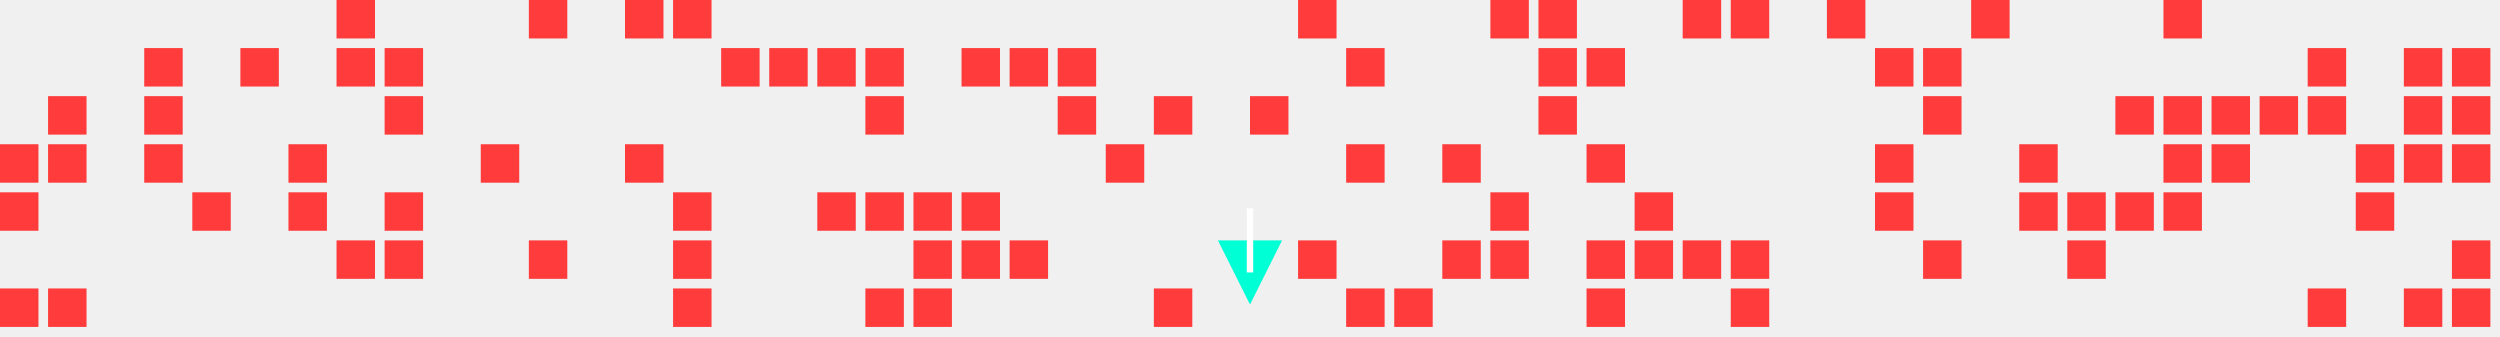
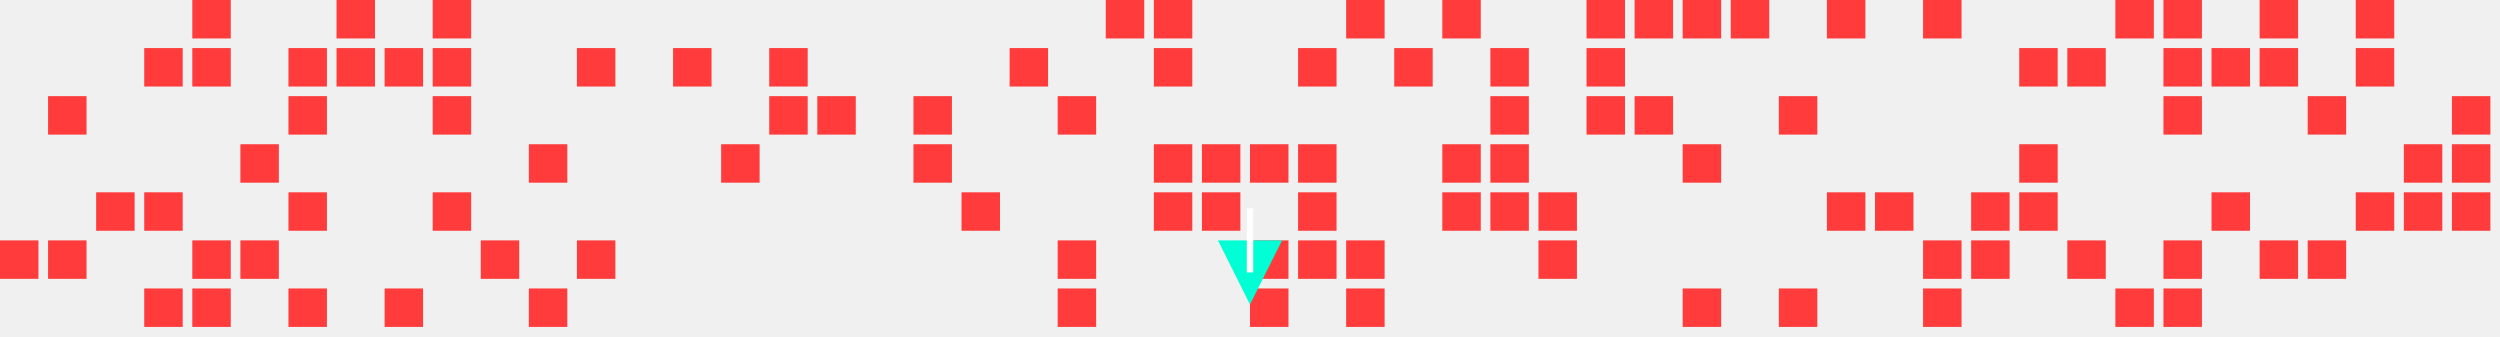
<svg xmlns="http://www.w3.org/2000/svg" width="780" height="105">
  <style>
.enemy { fill: #ff3b3b; }
.player { fill: #00ffd5; }
.bullet { fill: #fff; }
</style>
-   <rect class="enemy" x="0" y="45" width="12" height="12" />
-   <rect class="enemy" x="0" y="60" width="12" height="12" />
-   <rect class="enemy" x="0" y="90" width="12" height="12" />
+   <rect class="enemy" x="0" y="75" width="12" height="12" />
  <rect class="enemy" x="15" y="30" width="12" height="12" />
-   <rect class="enemy" x="15" y="45" width="12" height="12" />
-   <rect class="enemy" x="15" y="90" width="12" height="12" />
+   <rect class="enemy" x="15" y="75" width="12" height="12" />
+   <rect class="enemy" x="30" y="60" width="12" height="12" />
  <rect class="enemy" x="45" y="15" width="12" height="12" />
-   <rect class="enemy" x="45" y="30" width="12" height="12" />
-   <rect class="enemy" x="45" y="45" width="12" height="12" />
-   <rect class="enemy" x="60" y="60" width="12" height="12" />
-   <rect class="enemy" x="75" y="15" width="12" height="12" />
-   <rect class="enemy" x="90" y="45" width="12" height="12" />
+   <rect class="enemy" x="45" y="60" width="12" height="12" />
+   <rect class="enemy" x="45" y="90" width="12" height="12" />
+   <rect class="enemy" x="60" y="0" width="12" height="12" />
+   <rect class="enemy" x="60" y="15" width="12" height="12" />
+   <rect class="enemy" x="60" y="75" width="12" height="12" />
+   <rect class="enemy" x="60" y="90" width="12" height="12" />
+   <rect class="enemy" x="75" y="45" width="12" height="12" />
+   <rect class="enemy" x="75" y="75" width="12" height="12" />
+   <rect class="enemy" x="90" y="15" width="12" height="12" />
+   <rect class="enemy" x="90" y="30" width="12" height="12" />
  <rect class="enemy" x="90" y="60" width="12" height="12" />
+   <rect class="enemy" x="90" y="90" width="12" height="12" />
  <rect class="enemy" x="105" y="0" width="12" height="12" />
  <rect class="enemy" x="105" y="15" width="12" height="12" />
-   <rect class="enemy" x="105" y="75" width="12" height="12" />
  <rect class="enemy" x="120" y="15" width="12" height="12" />
-   <rect class="enemy" x="120" y="30" width="12" height="12" />
-   <rect class="enemy" x="120" y="60" width="12" height="12" />
-   <rect class="enemy" x="120" y="75" width="12" height="12" />
-   <rect class="enemy" x="150" y="45" width="12" height="12" />
-   <rect class="enemy" x="165" y="0" width="12" height="12" />
-   <rect class="enemy" x="165" y="75" width="12" height="12" />
-   <rect class="enemy" x="195" y="0" width="12" height="12" />
-   <rect class="enemy" x="195" y="45" width="12" height="12" />
-   <rect class="enemy" x="210" y="0" width="12" height="12" />
-   <rect class="enemy" x="210" y="60" width="12" height="12" />
-   <rect class="enemy" x="210" y="75" width="12" height="12" />
-   <rect class="enemy" x="210" y="90" width="12" height="12" />
-   <rect class="enemy" x="225" y="15" width="12" height="12" />
+   <rect class="enemy" x="120" y="90" width="12" height="12" />
+   <rect class="enemy" x="135" y="0" width="12" height="12" />
+   <rect class="enemy" x="135" y="15" width="12" height="12" />
+   <rect class="enemy" x="135" y="30" width="12" height="12" />
+   <rect class="enemy" x="135" y="60" width="12" height="12" />
+   <rect class="enemy" x="150" y="75" width="12" height="12" />
+   <rect class="enemy" x="165" y="45" width="12" height="12" />
+   <rect class="enemy" x="165" y="90" width="12" height="12" />
+   <rect class="enemy" x="180" y="15" width="12" height="12" />
+   <rect class="enemy" x="180" y="75" width="12" height="12" />
+   <rect class="enemy" x="210" y="15" width="12" height="12" />
+   <rect class="enemy" x="225" y="45" width="12" height="12" />
  <rect class="enemy" x="240" y="15" width="12" height="12" />
-   <rect class="enemy" x="255" y="15" width="12" height="12" />
-   <rect class="enemy" x="255" y="60" width="12" height="12" />
-   <rect class="enemy" x="270" y="15" width="12" height="12" />
-   <rect class="enemy" x="270" y="30" width="12" height="12" />
-   <rect class="enemy" x="270" y="60" width="12" height="12" />
-   <rect class="enemy" x="270" y="90" width="12" height="12" />
-   <rect class="enemy" x="285" y="60" width="12" height="12" />
-   <rect class="enemy" x="285" y="75" width="12" height="12" />
-   <rect class="enemy" x="285" y="90" width="12" height="12" />
-   <rect class="enemy" x="300" y="15" width="12" height="12" />
+   <rect class="enemy" x="240" y="30" width="12" height="12" />
+   <rect class="enemy" x="255" y="30" width="12" height="12" />
+   <rect class="enemy" x="285" y="30" width="12" height="12" />
+   <rect class="enemy" x="285" y="45" width="12" height="12" />
  <rect class="enemy" x="300" y="60" width="12" height="12" />
-   <rect class="enemy" x="300" y="75" width="12" height="12" />
  <rect class="enemy" x="315" y="15" width="12" height="12" />
-   <rect class="enemy" x="315" y="75" width="12" height="12" />
-   <rect class="enemy" x="330" y="15" width="12" height="12" />
  <rect class="enemy" x="330" y="30" width="12" height="12" />
-   <rect class="enemy" x="345" y="45" width="12" height="12" />
-   <rect class="enemy" x="360" y="30" width="12" height="12" />
-   <rect class="enemy" x="360" y="90" width="12" height="12" />
-   <rect class="enemy" x="390" y="30" width="12" height="12" />
-   <rect class="enemy" x="405" y="0" width="12" height="12" />
+   <rect class="enemy" x="330" y="75" width="12" height="12" />
+   <rect class="enemy" x="330" y="90" width="12" height="12" />
+   <rect class="enemy" x="345" y="0" width="12" height="12" />
+   <rect class="enemy" x="360" y="0" width="12" height="12" />
+   <rect class="enemy" x="360" y="15" width="12" height="12" />
+   <rect class="enemy" x="360" y="45" width="12" height="12" />
+   <rect class="enemy" x="360" y="60" width="12" height="12" />
+   <rect class="enemy" x="375" y="45" width="12" height="12" />
+   <rect class="enemy" x="375" y="60" width="12" height="12" />
+   <rect class="enemy" x="390" y="45" width="12" height="12" />
+   <rect class="enemy" x="390" y="75" width="12" height="12" />
+   <rect class="enemy" x="390" y="90" width="12" height="12" />
+   <rect class="enemy" x="405" y="15" width="12" height="12" />
+   <rect class="enemy" x="405" y="45" width="12" height="12" />
+   <rect class="enemy" x="405" y="60" width="12" height="12" />
  <rect class="enemy" x="405" y="75" width="12" height="12" />
-   <rect class="enemy" x="420" y="15" width="12" height="12" />
-   <rect class="enemy" x="420" y="45" width="12" height="12" />
+   <rect class="enemy" x="420" y="0" width="12" height="12" />
+   <rect class="enemy" x="420" y="75" width="12" height="12" />
  <rect class="enemy" x="420" y="90" width="12" height="12" />
-   <rect class="enemy" x="435" y="90" width="12" height="12" />
+   <rect class="enemy" x="435" y="15" width="12" height="12" />
+   <rect class="enemy" x="450" y="0" width="12" height="12" />
  <rect class="enemy" x="450" y="45" width="12" height="12" />
-   <rect class="enemy" x="450" y="75" width="12" height="12" />
-   <rect class="enemy" x="465" y="0" width="12" height="12" />
+   <rect class="enemy" x="450" y="60" width="12" height="12" />
+   <rect class="enemy" x="465" y="15" width="12" height="12" />
+   <rect class="enemy" x="465" y="30" width="12" height="12" />
+   <rect class="enemy" x="465" y="45" width="12" height="12" />
  <rect class="enemy" x="465" y="60" width="12" height="12" />
-   <rect class="enemy" x="465" y="75" width="12" height="12" />
-   <rect class="enemy" x="480" y="0" width="12" height="12" />
-   <rect class="enemy" x="480" y="15" width="12" height="12" />
-   <rect class="enemy" x="480" y="30" width="12" height="12" />
+   <rect class="enemy" x="480" y="60" width="12" height="12" />
+   <rect class="enemy" x="480" y="75" width="12" height="12" />
+   <rect class="enemy" x="495" y="0" width="12" height="12" />
  <rect class="enemy" x="495" y="15" width="12" height="12" />
-   <rect class="enemy" x="495" y="45" width="12" height="12" />
-   <rect class="enemy" x="495" y="75" width="12" height="12" />
-   <rect class="enemy" x="495" y="90" width="12" height="12" />
-   <rect class="enemy" x="510" y="60" width="12" height="12" />
-   <rect class="enemy" x="510" y="75" width="12" height="12" />
+   <rect class="enemy" x="495" y="30" width="12" height="12" />
+   <rect class="enemy" x="510" y="0" width="12" height="12" />
+   <rect class="enemy" x="510" y="30" width="12" height="12" />
  <rect class="enemy" x="525" y="0" width="12" height="12" />
-   <rect class="enemy" x="525" y="75" width="12" height="12" />
+   <rect class="enemy" x="525" y="45" width="12" height="12" />
+   <rect class="enemy" x="525" y="90" width="12" height="12" />
  <rect class="enemy" x="540" y="0" width="12" height="12" />
-   <rect class="enemy" x="540" y="75" width="12" height="12" />
-   <rect class="enemy" x="540" y="90" width="12" height="12" />
+   <rect class="enemy" x="555" y="30" width="12" height="12" />
+   <rect class="enemy" x="555" y="90" width="12" height="12" />
  <rect class="enemy" x="570" y="0" width="12" height="12" />
-   <rect class="enemy" x="585" y="15" width="12" height="12" />
-   <rect class="enemy" x="585" y="45" width="12" height="12" />
+   <rect class="enemy" x="570" y="60" width="12" height="12" />
  <rect class="enemy" x="585" y="60" width="12" height="12" />
-   <rect class="enemy" x="600" y="15" width="12" height="12" />
-   <rect class="enemy" x="600" y="30" width="12" height="12" />
+   <rect class="enemy" x="600" y="0" width="12" height="12" />
  <rect class="enemy" x="600" y="75" width="12" height="12" />
-   <rect class="enemy" x="615" y="0" width="12" height="12" />
+   <rect class="enemy" x="600" y="90" width="12" height="12" />
+   <rect class="enemy" x="615" y="60" width="12" height="12" />
+   <rect class="enemy" x="615" y="75" width="12" height="12" />
+   <rect class="enemy" x="630" y="15" width="12" height="12" />
  <rect class="enemy" x="630" y="45" width="12" height="12" />
  <rect class="enemy" x="630" y="60" width="12" height="12" />
-   <rect class="enemy" x="645" y="60" width="12" height="12" />
+   <rect class="enemy" x="645" y="15" width="12" height="12" />
  <rect class="enemy" x="645" y="75" width="12" height="12" />
-   <rect class="enemy" x="660" y="30" width="12" height="12" />
-   <rect class="enemy" x="660" y="60" width="12" height="12" />
+   <rect class="enemy" x="660" y="0" width="12" height="12" />
+   <rect class="enemy" x="660" y="90" width="12" height="12" />
  <rect class="enemy" x="675" y="0" width="12" height="12" />
+   <rect class="enemy" x="675" y="15" width="12" height="12" />
  <rect class="enemy" x="675" y="30" width="12" height="12" />
-   <rect class="enemy" x="675" y="45" width="12" height="12" />
-   <rect class="enemy" x="675" y="60" width="12" height="12" />
-   <rect class="enemy" x="690" y="30" width="12" height="12" />
-   <rect class="enemy" x="690" y="45" width="12" height="12" />
-   <rect class="enemy" x="705" y="30" width="12" height="12" />
-   <rect class="enemy" x="720" y="15" width="12" height="12" />
+   <rect class="enemy" x="675" y="75" width="12" height="12" />
+   <rect class="enemy" x="675" y="90" width="12" height="12" />
+   <rect class="enemy" x="690" y="15" width="12" height="12" />
+   <rect class="enemy" x="690" y="60" width="12" height="12" />
+   <rect class="enemy" x="705" y="0" width="12" height="12" />
+   <rect class="enemy" x="705" y="15" width="12" height="12" />
+   <rect class="enemy" x="705" y="75" width="12" height="12" />
  <rect class="enemy" x="720" y="30" width="12" height="12" />
-   <rect class="enemy" x="720" y="90" width="12" height="12" />
-   <rect class="enemy" x="735" y="45" width="12" height="12" />
+   <rect class="enemy" x="720" y="75" width="12" height="12" />
+   <rect class="enemy" x="735" y="0" width="12" height="12" />
+   <rect class="enemy" x="735" y="15" width="12" height="12" />
  <rect class="enemy" x="735" y="60" width="12" height="12" />
-   <rect class="enemy" x="750" y="15" width="12" height="12" />
-   <rect class="enemy" x="750" y="30" width="12" height="12" />
  <rect class="enemy" x="750" y="45" width="12" height="12" />
-   <rect class="enemy" x="750" y="90" width="12" height="12" />
-   <rect class="enemy" x="765" y="15" width="12" height="12" />
+   <rect class="enemy" x="750" y="60" width="12" height="12" />
  <rect class="enemy" x="765" y="30" width="12" height="12" />
  <rect class="enemy" x="765" y="45" width="12" height="12" />
-   <rect class="enemy" x="765" y="75" width="12" height="12" />
-   <rect class="enemy" x="765" y="90" width="12" height="12" />
+   <rect class="enemy" x="765" y="60" width="12" height="12" />
  <polygon class="player" points=" 390,95 380,75 400,75 " />
  <rect class="bullet" x="389" y="65" width="2" height="20">
    <animate attributeName="y" values="65;0" dur="1s" repeatCount="indefinite" />
  </rect>
</svg>
